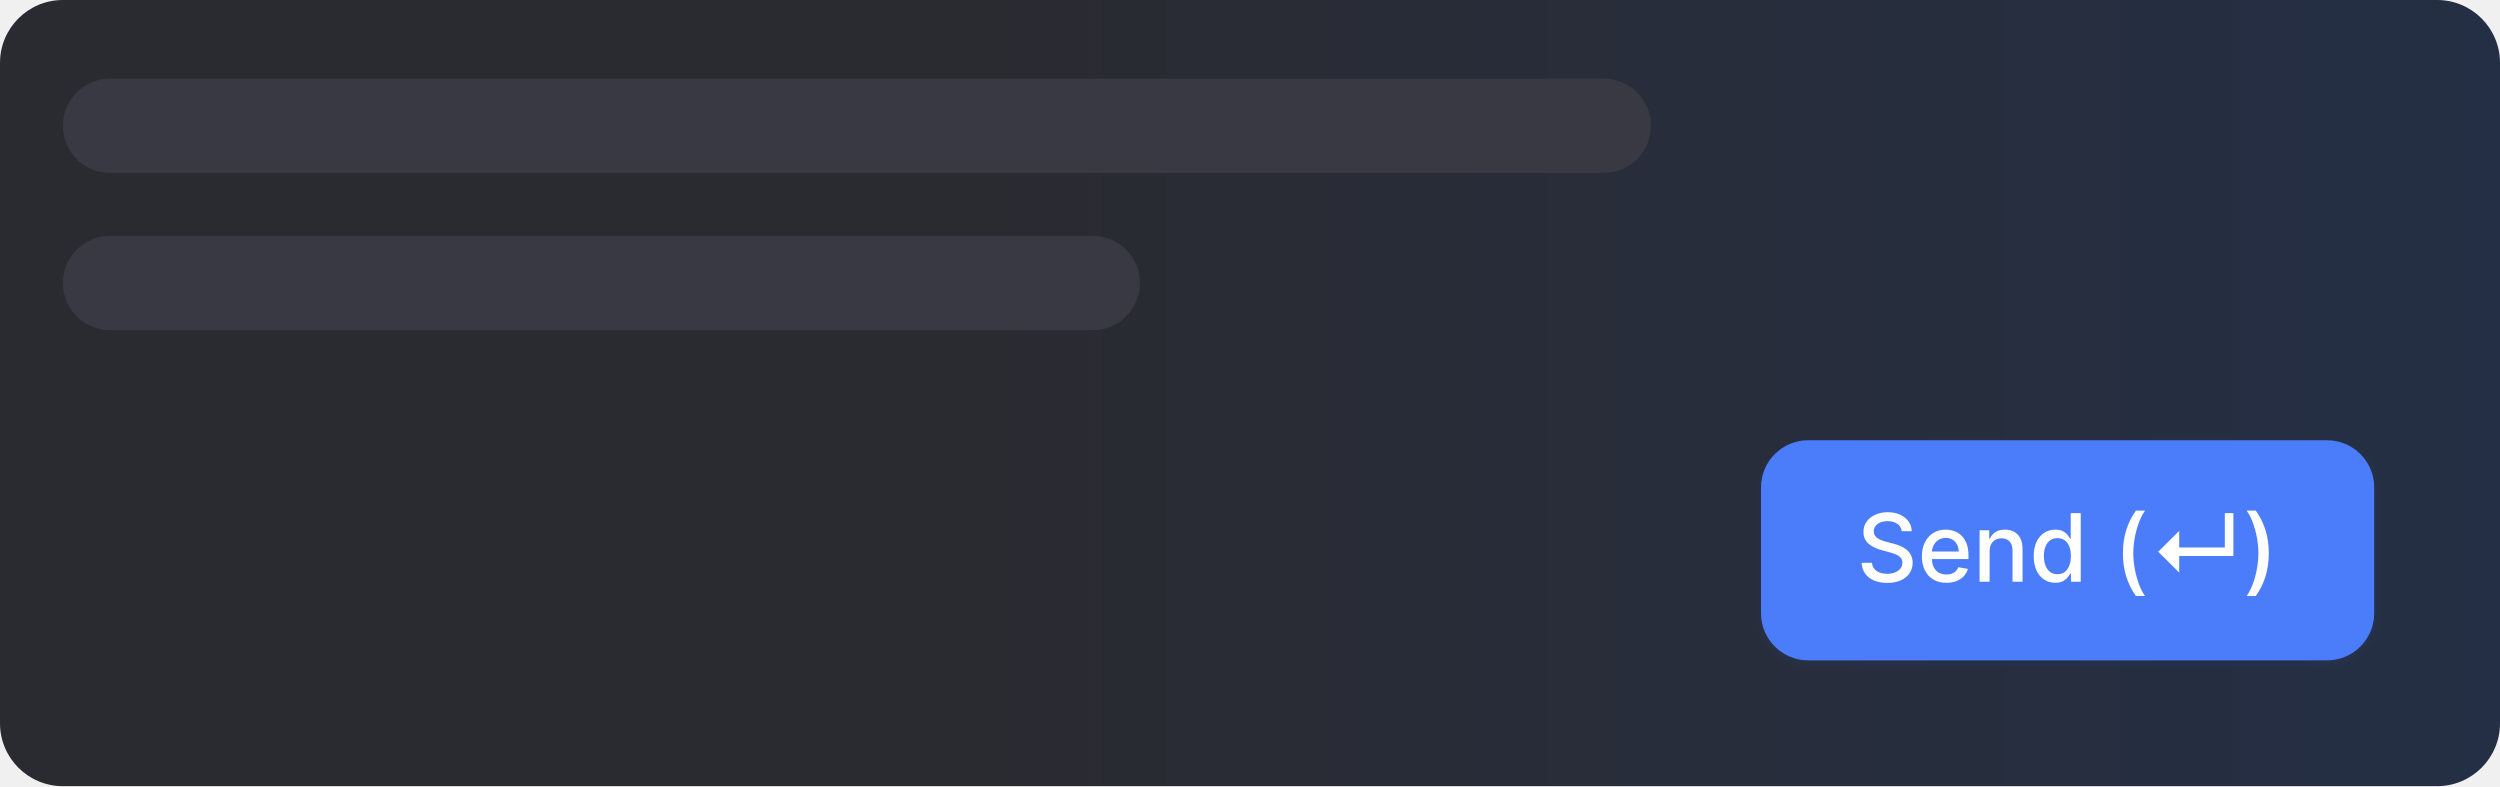
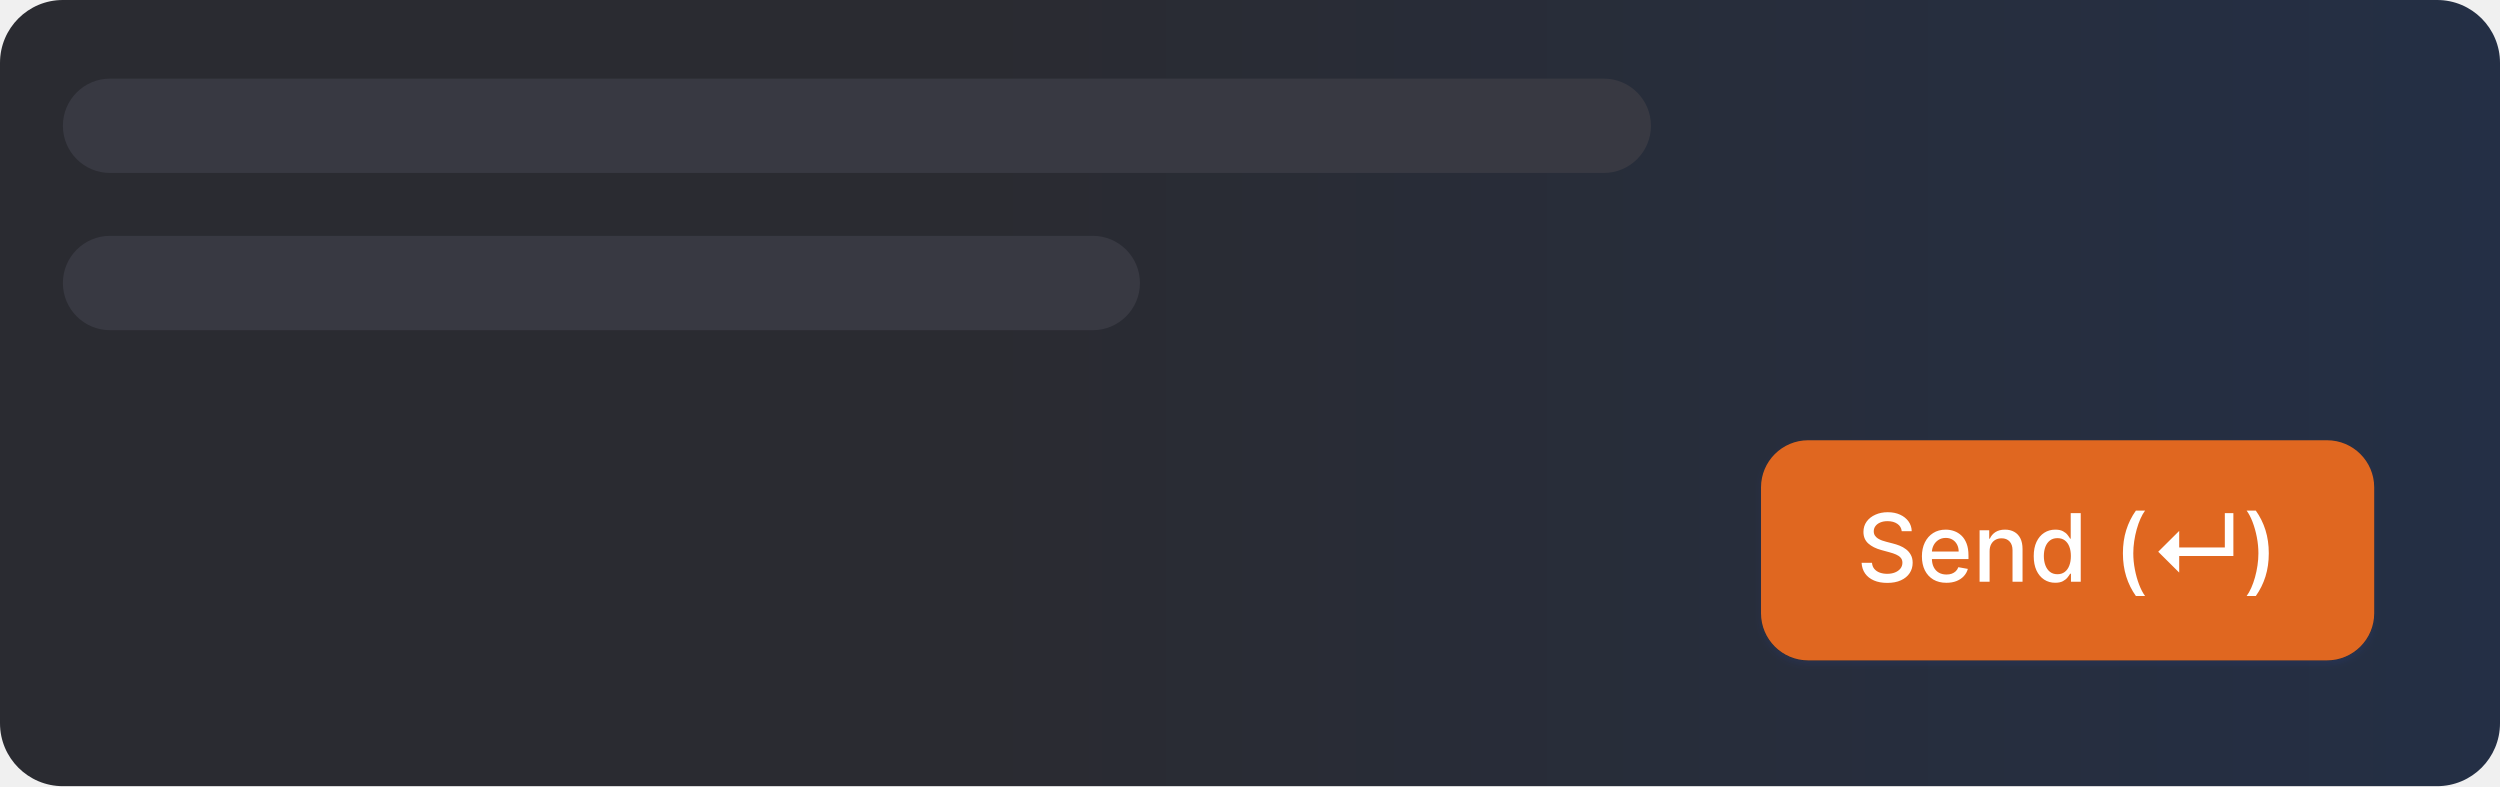
<svg xmlns="http://www.w3.org/2000/svg" width="318" height="100" viewBox="0 0 318 100" fill="none">
  <rect width="318" height="100" rx="8" fill="url(#paint0_linear_487_4414)" />
  <g filter="url(#filter0_d_487_4414)">
-     <rect x="224" y="56" width="78" height="28" rx="6" fill="#4B7DFB" />
+     <rect x="224" y="56" width="78" height="28" rx="6" fill="#E06720" />
    <path d="M241.9 67.565C241.855 67.162 241.667 66.849 241.338 66.628C241.008 66.403 240.594 66.291 240.094 66.291C239.736 66.291 239.426 66.348 239.165 66.462C238.903 66.572 238.7 66.726 238.555 66.922C238.413 67.115 238.342 67.335 238.342 67.582C238.342 67.79 238.39 67.969 238.487 68.119C238.586 68.27 238.716 68.396 238.875 68.499C239.037 68.598 239.21 68.682 239.395 68.75C239.579 68.815 239.757 68.869 239.927 68.912L240.78 69.133C241.058 69.202 241.344 69.294 241.636 69.41C241.929 69.527 242.2 69.68 242.45 69.871C242.7 70.061 242.902 70.297 243.055 70.578C243.211 70.859 243.29 71.196 243.29 71.588C243.29 72.082 243.162 72.521 242.906 72.905C242.653 73.288 242.285 73.591 241.802 73.812C241.322 74.034 240.741 74.145 240.059 74.145C239.406 74.145 238.841 74.041 238.363 73.834C237.886 73.626 237.513 73.332 237.243 72.952C236.973 72.568 236.824 72.114 236.795 71.588H238.116C238.142 71.903 238.244 72.166 238.423 72.376C238.605 72.584 238.836 72.739 239.118 72.841C239.402 72.94 239.713 72.99 240.051 72.99C240.423 72.99 240.754 72.932 241.044 72.815C241.336 72.696 241.567 72.531 241.734 72.321C241.902 72.108 241.986 71.859 241.986 71.575C241.986 71.317 241.912 71.105 241.764 70.94C241.619 70.776 241.422 70.639 241.172 70.531C240.925 70.423 240.645 70.328 240.332 70.246L239.301 69.965C238.602 69.774 238.048 69.494 237.639 69.125C237.233 68.756 237.03 68.267 237.03 67.659C237.03 67.156 237.166 66.717 237.439 66.342C237.711 65.967 238.081 65.676 238.547 65.469C239.013 65.258 239.538 65.153 240.123 65.153C240.714 65.153 241.236 65.257 241.687 65.465C242.142 65.672 242.5 65.957 242.761 66.321C243.023 66.682 243.159 67.097 243.17 67.565H241.9ZM247.582 74.132C246.937 74.132 246.382 73.994 245.916 73.719C245.453 73.44 245.095 73.05 244.842 72.547C244.592 72.041 244.467 71.449 244.467 70.77C244.467 70.099 244.592 69.508 244.842 68.997C245.095 68.486 245.447 68.087 245.899 67.8C246.353 67.513 246.884 67.369 247.492 67.369C247.862 67.369 248.22 67.43 248.566 67.553C248.913 67.675 249.224 67.867 249.499 68.128C249.775 68.389 249.992 68.729 250.151 69.146C250.311 69.561 250.39 70.065 250.39 70.659V71.111H245.187V70.156H249.142C249.142 69.821 249.073 69.524 248.937 69.266C248.801 69.004 248.609 68.798 248.362 68.648C248.117 68.497 247.83 68.422 247.501 68.422C247.143 68.422 246.83 68.51 246.563 68.686C246.299 68.859 246.095 69.087 245.95 69.368C245.808 69.646 245.737 69.949 245.737 70.276V71.021C245.737 71.459 245.813 71.831 245.967 72.138C246.123 72.445 246.34 72.679 246.619 72.841C246.897 73 247.222 73.079 247.595 73.079C247.836 73.079 248.056 73.046 248.255 72.977C248.454 72.906 248.626 72.801 248.771 72.662C248.916 72.523 249.026 72.351 249.103 72.146L250.309 72.364C250.213 72.719 250.039 73.03 249.789 73.297C249.542 73.561 249.231 73.767 248.856 73.915C248.484 74.06 248.059 74.132 247.582 74.132ZM253.078 70.114V74H251.804V67.454H253.027V68.52H253.108C253.258 68.173 253.494 67.895 253.815 67.685C254.139 67.474 254.547 67.369 255.038 67.369C255.484 67.369 255.875 67.463 256.21 67.651C256.545 67.835 256.805 68.111 256.99 68.477C257.175 68.844 257.267 69.297 257.267 69.837V74H255.993V69.99C255.993 69.516 255.869 69.145 255.622 68.878C255.375 68.608 255.035 68.473 254.604 68.473C254.308 68.473 254.045 68.537 253.815 68.665C253.588 68.793 253.407 68.98 253.274 69.227C253.143 69.472 253.078 69.767 253.078 70.114ZM261.426 74.128C260.898 74.128 260.426 73.993 260.011 73.723C259.599 73.45 259.275 73.062 259.04 72.56C258.807 72.054 258.69 71.447 258.69 70.74C258.69 70.033 258.808 69.428 259.044 68.925C259.282 68.422 259.609 68.037 260.024 67.77C260.439 67.503 260.909 67.369 261.434 67.369C261.841 67.369 262.167 67.438 262.415 67.574C262.665 67.707 262.858 67.864 262.994 68.043C263.133 68.222 263.241 68.379 263.318 68.516H263.395V65.273H264.669V74H263.425V72.981H263.318C263.241 73.121 263.131 73.28 262.986 73.459C262.844 73.638 262.648 73.794 262.398 73.928C262.148 74.061 261.824 74.128 261.426 74.128ZM261.707 73.041C262.074 73.041 262.383 72.945 262.636 72.751C262.892 72.555 263.085 72.284 263.216 71.938C263.349 71.591 263.416 71.188 263.416 70.727C263.416 70.273 263.351 69.875 263.22 69.534C263.089 69.193 262.898 68.928 262.645 68.737C262.392 68.547 262.079 68.452 261.707 68.452C261.324 68.452 261.004 68.551 260.748 68.75C260.493 68.949 260.3 69.22 260.169 69.564C260.041 69.908 259.977 70.296 259.977 70.727C259.977 71.165 260.042 71.558 260.173 71.908C260.304 72.257 260.497 72.534 260.753 72.739C261.011 72.94 261.329 73.041 261.707 73.041ZM270.034 70.378C270.034 69.31 270.175 68.327 270.456 67.429C270.737 66.531 271.148 65.703 271.687 64.945H272.855C272.645 65.226 272.449 65.571 272.267 65.98C272.085 66.389 271.926 66.838 271.79 67.327C271.653 67.812 271.547 68.317 271.47 68.84C271.393 69.359 271.355 69.872 271.355 70.378C271.355 71.054 271.422 71.739 271.555 72.432C271.689 73.125 271.869 73.769 272.096 74.362C272.324 74.956 272.577 75.44 272.855 75.815H271.687C271.148 75.057 270.737 74.229 270.456 73.331C270.175 72.433 270.034 71.449 270.034 70.378ZM277.194 72.832L274.526 70.182L277.194 67.531V72.832ZM276.363 70.727V69.636H284.059V70.727H276.363ZM282.998 70.727V65.273H284.085V70.727H282.998ZM288.59 70.378C288.59 71.449 288.449 72.433 288.168 73.331C287.887 74.229 287.476 75.057 286.937 75.815H285.769C285.979 75.534 286.175 75.189 286.357 74.78C286.539 74.371 286.698 73.923 286.834 73.438C286.971 72.949 287.077 72.443 287.154 71.921C287.231 71.398 287.269 70.883 287.269 70.378C287.269 69.704 287.202 69.021 287.069 68.328C286.935 67.635 286.755 66.992 286.528 66.398C286.3 65.804 286.047 65.32 285.769 64.945H286.937C287.476 65.703 287.887 66.531 288.168 67.429C288.449 68.327 288.59 69.31 288.59 70.378Z" fill="white" />
  </g>
  <rect x="8" y="10" width="202" height="12" rx="6" fill="#383942" />
  <rect x="8" y="30" width="137" height="12" rx="6" fill="#383942" />
  <defs>
    <filter id="filter0_d_487_4414" x="223.167" y="55.583" width="79.667" height="29.667" filterUnits="userSpaceOnUse" color-interpolation-filters="sRGB">
      <feFlood flood-opacity="0" result="BackgroundImageFix" />
      <feColorMatrix in="SourceAlpha" type="matrix" values="0 0 0 0 0 0 0 0 0 0 0 0 0 0 0 0 0 0 127 0" result="hardAlpha" />
      <feOffset dy="0.417" />
      <feGaussianBlur stdDeviation="0.417" />
      <feComposite in2="hardAlpha" operator="out" />
      <feColorMatrix type="matrix" values="0 0 0 0 0.215 0 0 0 0 0.364 0 0 0 0 0.985 0 0 0 0.08 0" />
      <feBlend mode="normal" in2="BackgroundImageFix" result="effect1_dropShadow_487_4414" />
      <feBlend mode="normal" in="SourceGraphic" in2="effect1_dropShadow_487_4414" result="shape" />
    </filter>
    <linearGradient id="paint0_linear_487_4414" x1="0" y1="50" x2="318" y2="50" gradientUnits="userSpaceOnUse">
      <stop offset="0.39" stop-color="#2A2B31" />
      <stop offset="1" stop-color="#242F45" />
    </linearGradient>
  </defs>
</svg>
